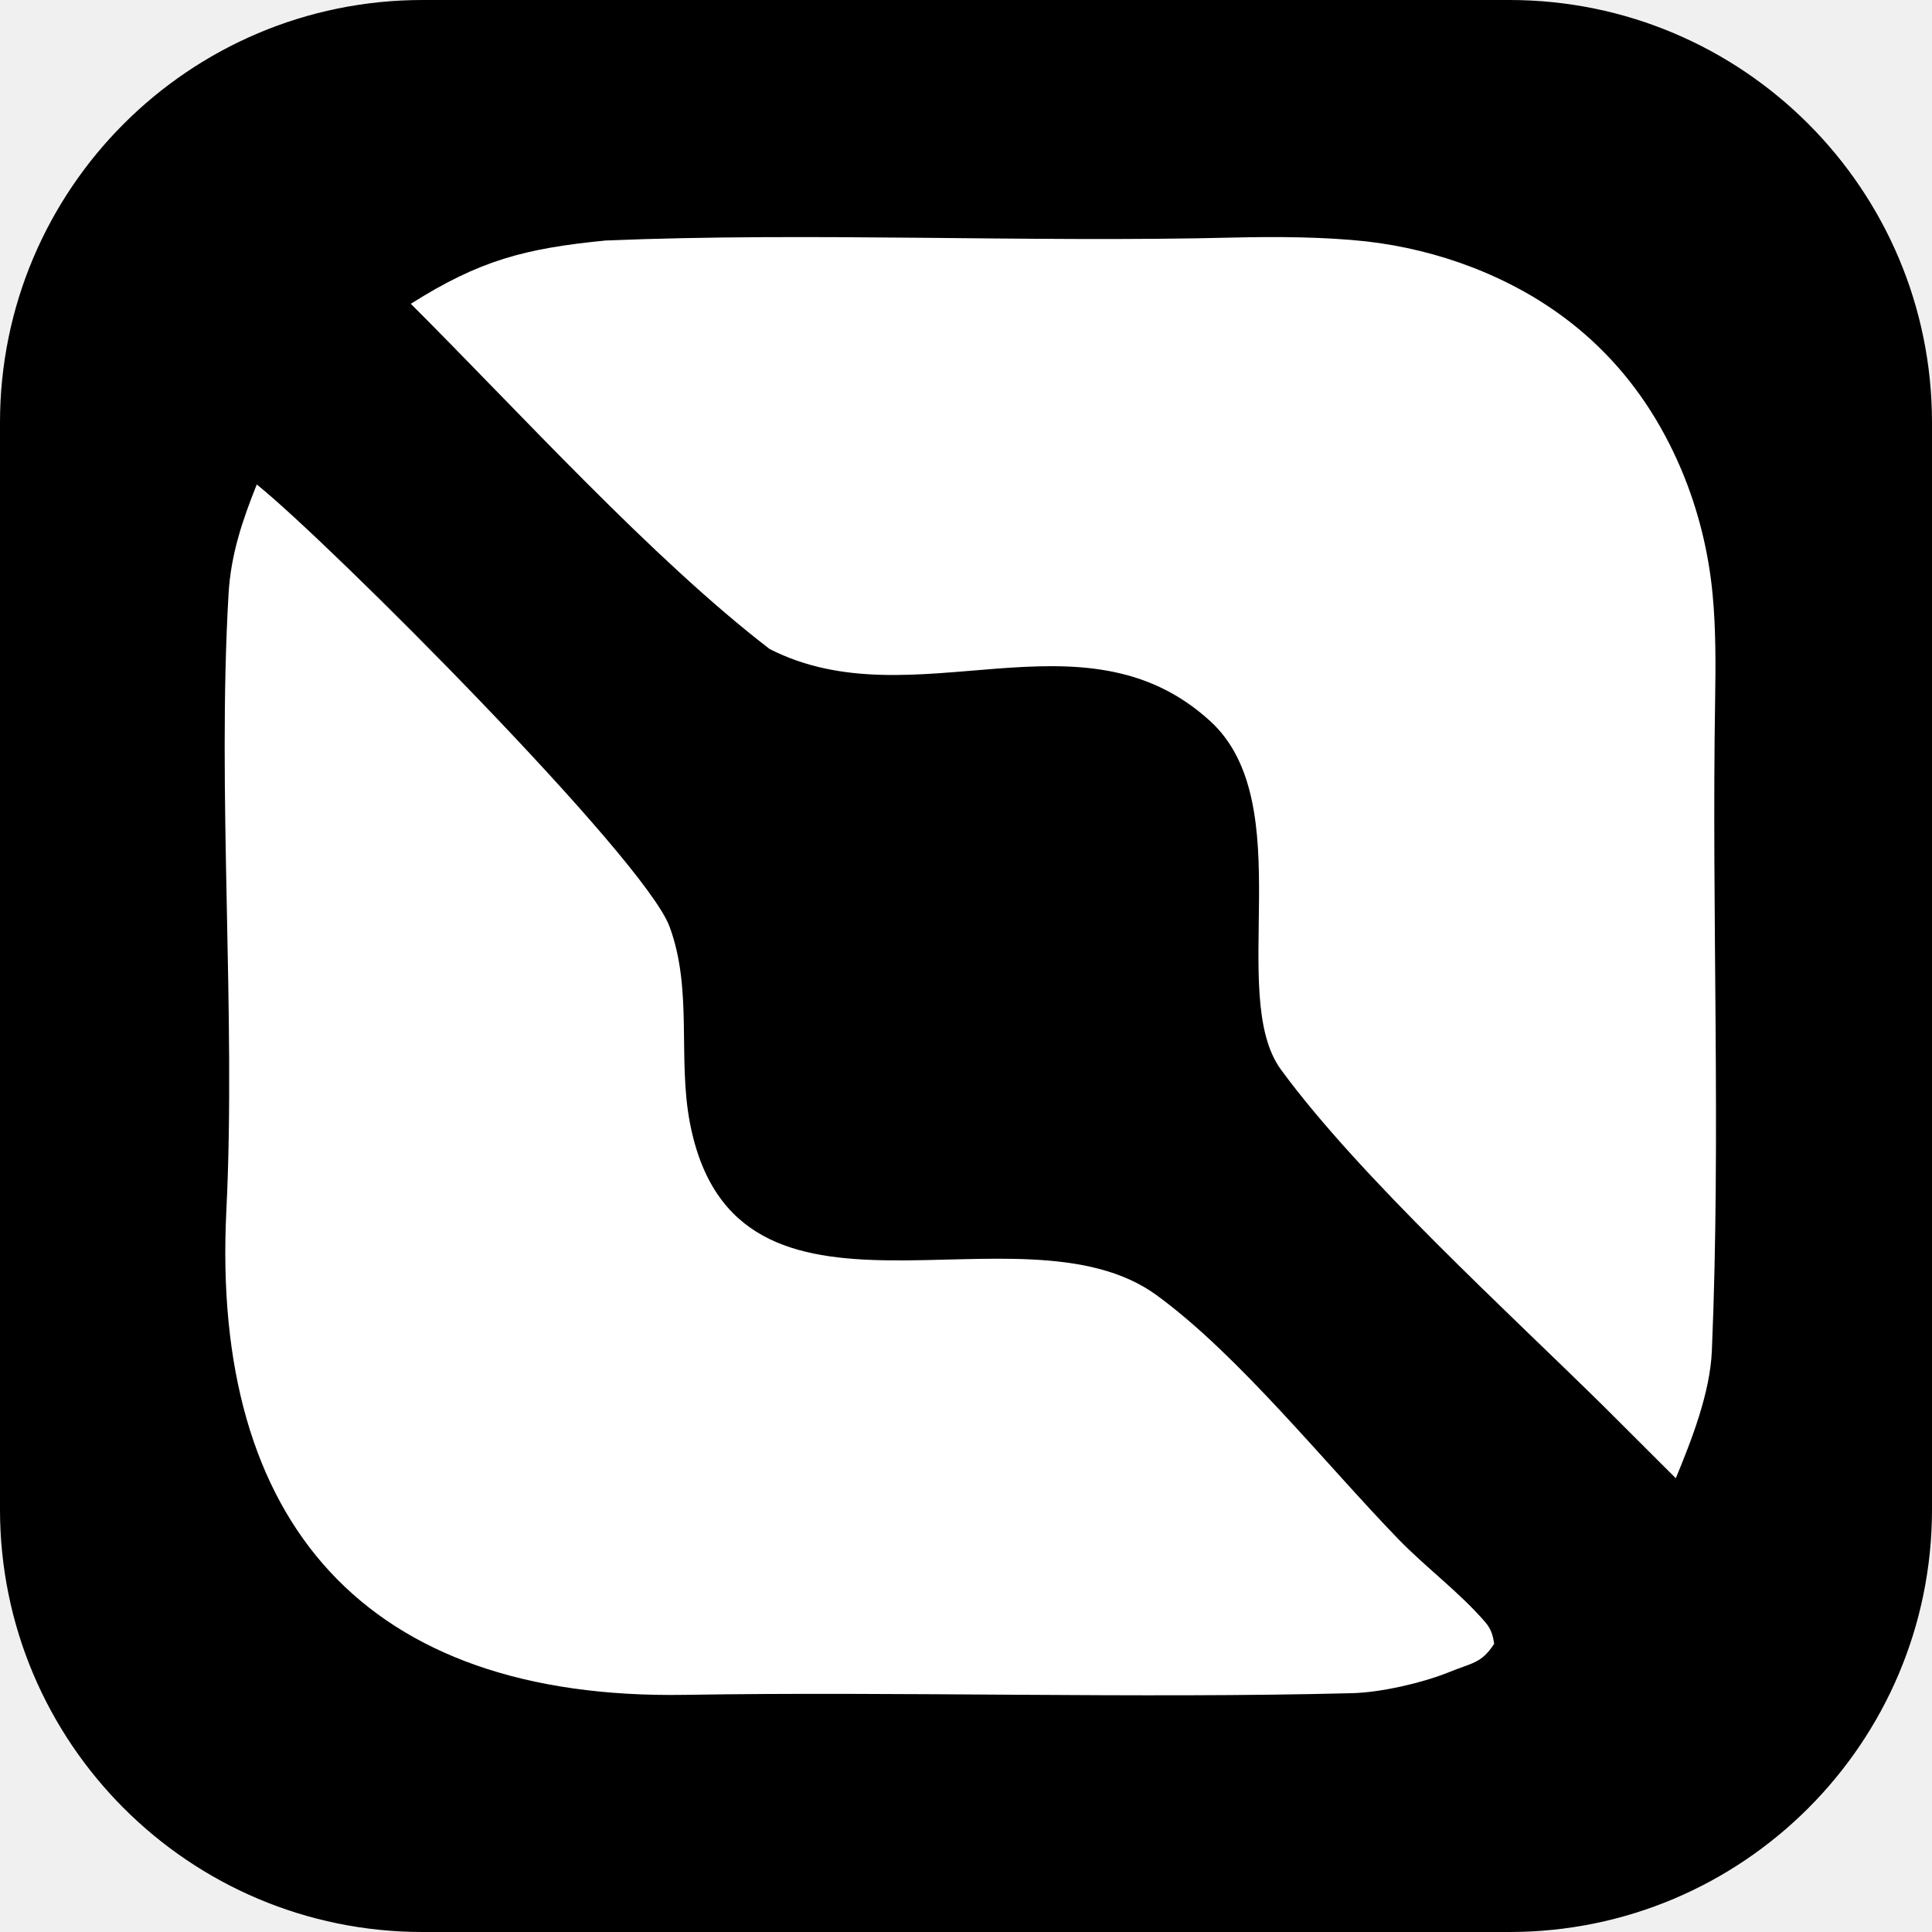
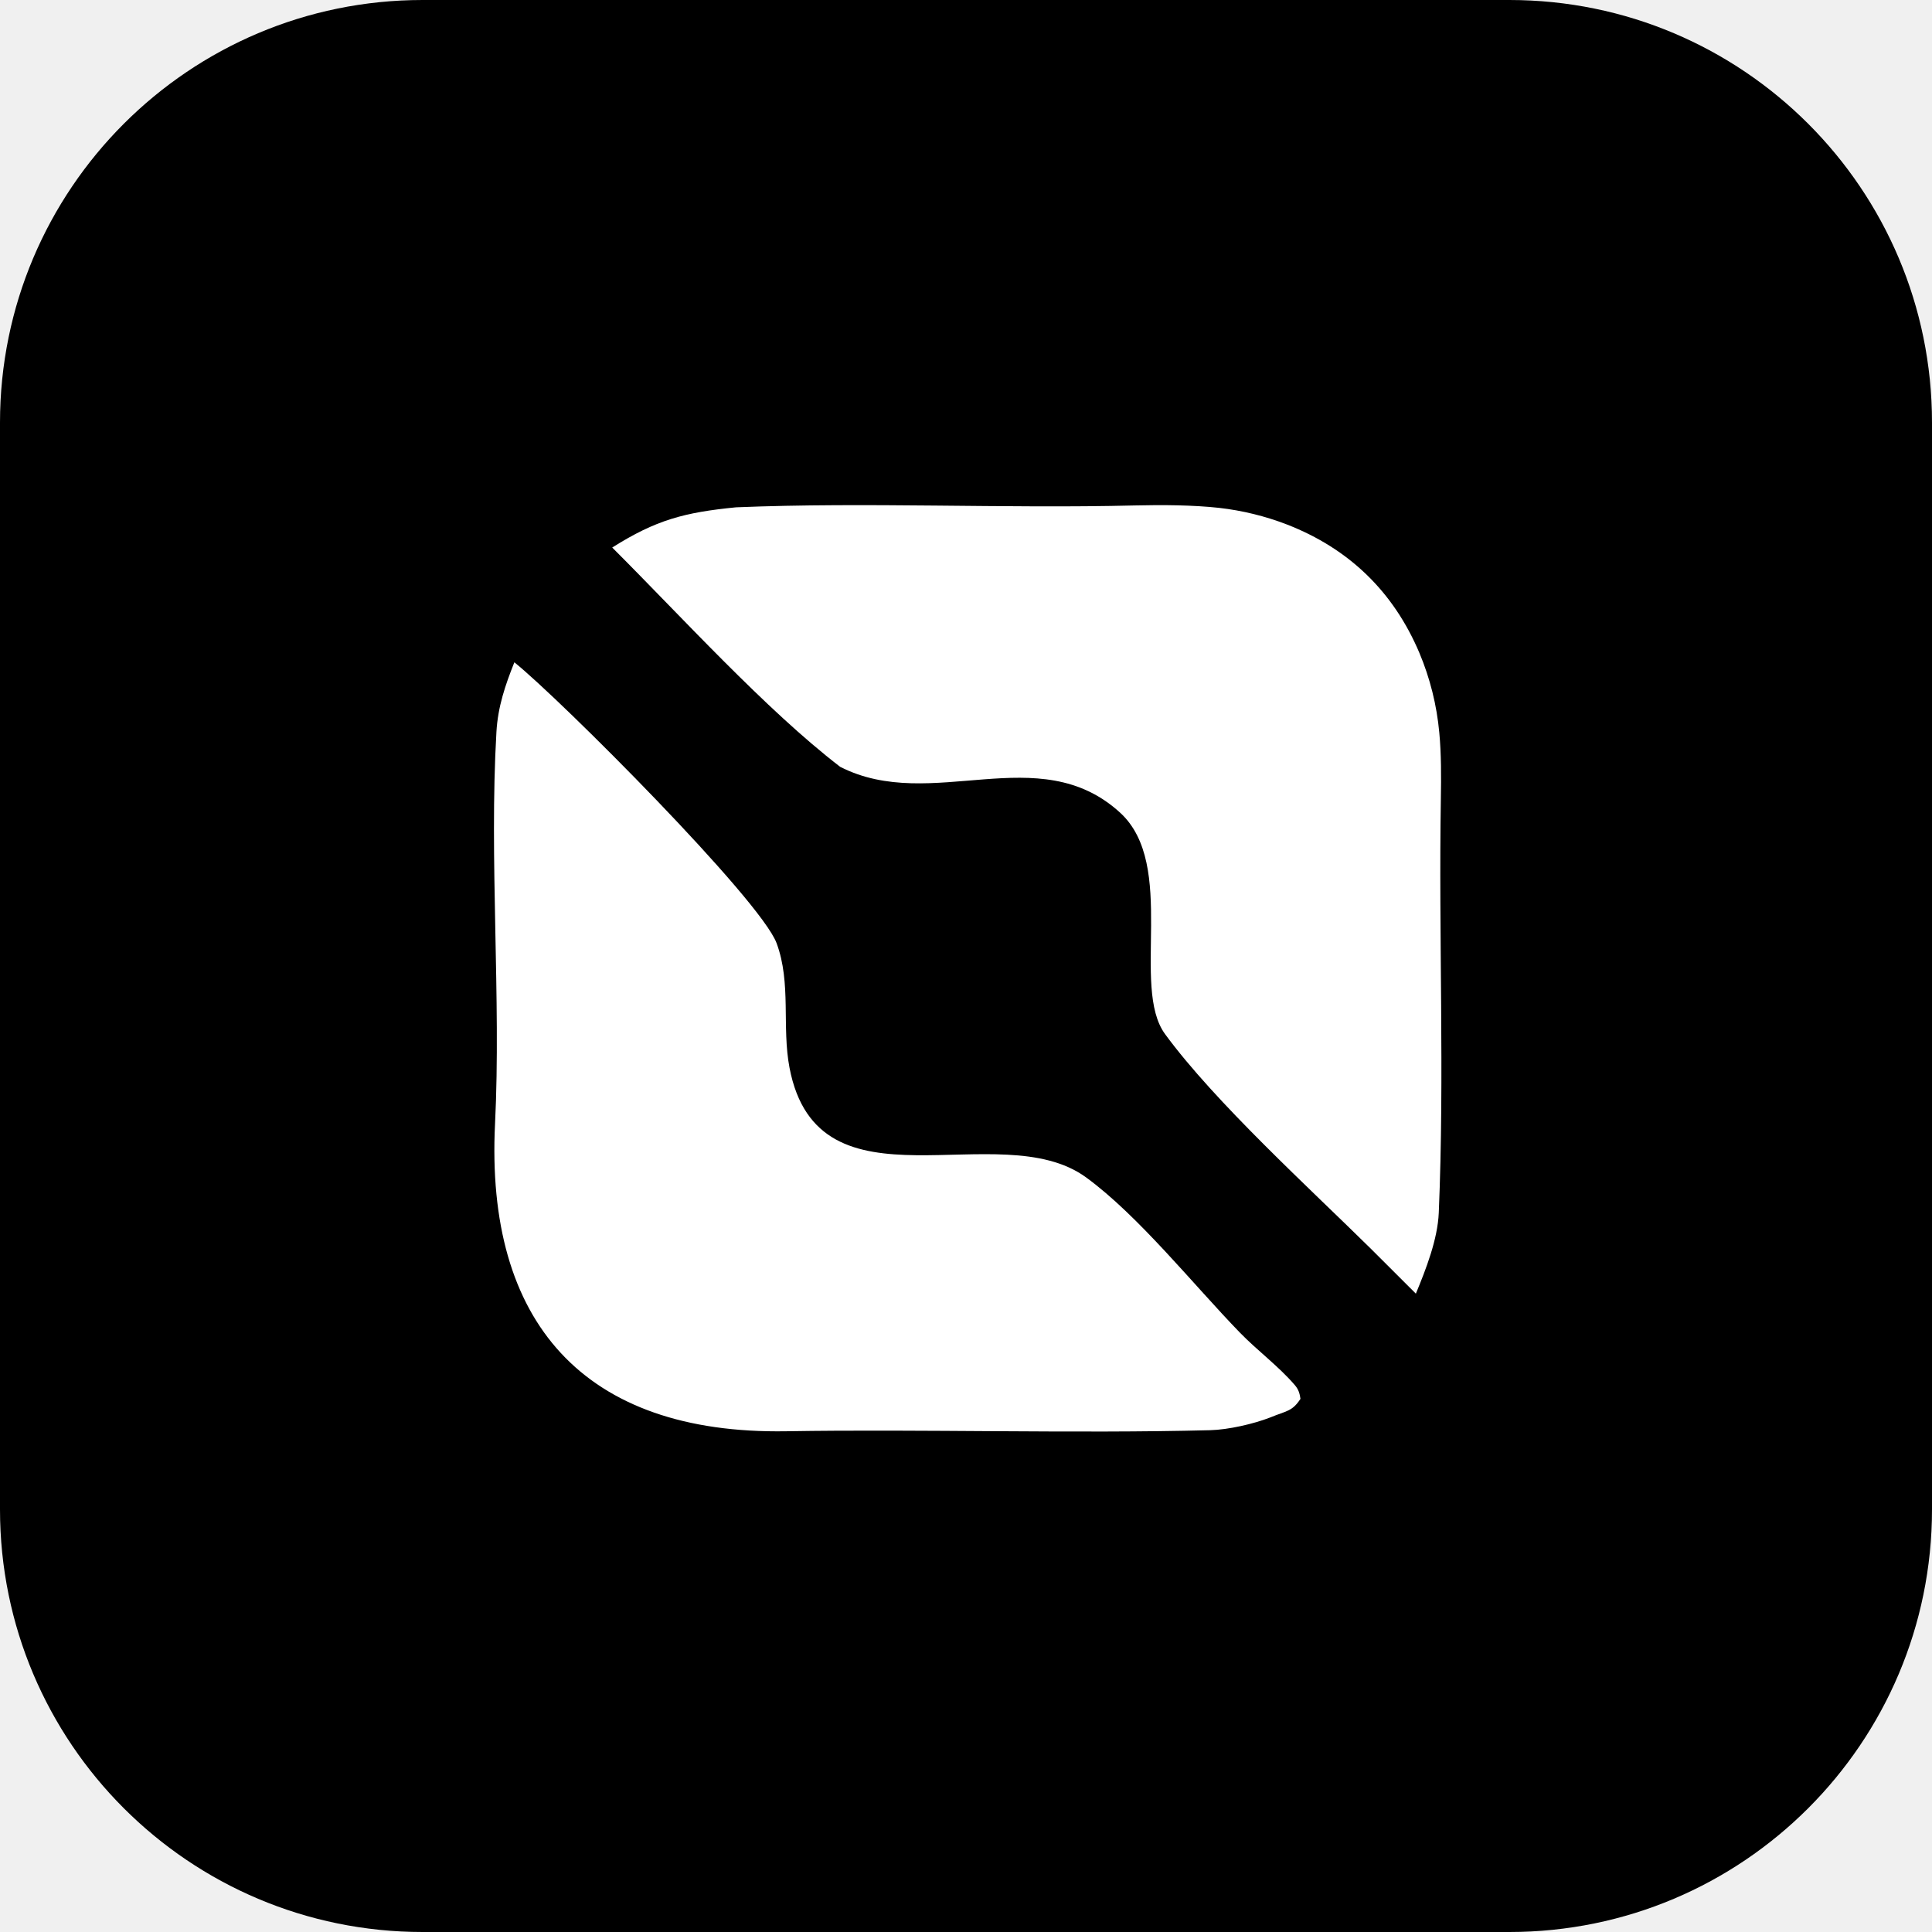
<svg xmlns="http://www.w3.org/2000/svg" viewBox="0 0 256 256">
  <rect width="256" height="256" rx="56" fill="#000000" />
-   <g transform="translate(-573.5, -634) scale(0.85)" fill="#FFFFFF">
+   <g transform="translate(-317.8, -355.8) scale(0.54)" fill="#FFFFFF">
    <path d="M769.119 783.374C801.482 782.046 834.665 783.717 867.098 782.914C873.607 782.753 881.268 782.805 887.684 783.511C893.382 784.159 898.975 785.532 904.326 787.597C919.541 793.52 930.429 804.049 936.798 819.072C939.425 825.314 941.075 831.923 941.692 838.667C942.186 843.864 942.165 849.532 942.077 854.779C941.513 888.634 942.996 922.658 941.565 956.46C941.287 963.029 938.415 970.345 935.944 976.325L924.944 965.346C910.057 950.635 886.67 929.381 874.403 912.638C865.902 901.034 877.437 871.168 863.377 858.307C843.385 840.019 817.171 858.526 794.682 847.056C776.344 832.961 755.715 810.175 738.745 793.242C749.511 786.444 756.502 784.618 769.119 783.374Z" />
    <path d="M714.733 821.405C726.064 830.507 775.118 879.666 779.078 890.324C782.722 900.13 780.324 910.836 782.251 920.903C789.314 957.801 833.722 932.249 855.023 947.798C867.881 957.184 881.39 974.162 892.732 985.853C897.024 990.277 902.253 994.121 906.234 998.753C907.146 999.813 907.433 1000.78 907.627 1002.14C905.57 1005.28 904.219 1005.04 900.245 1006.69C896.159 1008.29 889.906 1009.72 885.464 1009.83C851.906 1010.69 814.667 1009.54 781.501 1010.09C731.649 1010.92 707.594 983.252 709.99 934.658C711.502 903.989 708.526 869.529 710.335 838.458C710.694 832.292 712.488 827.032 714.733 821.405Z" />
  </g>
</svg>
